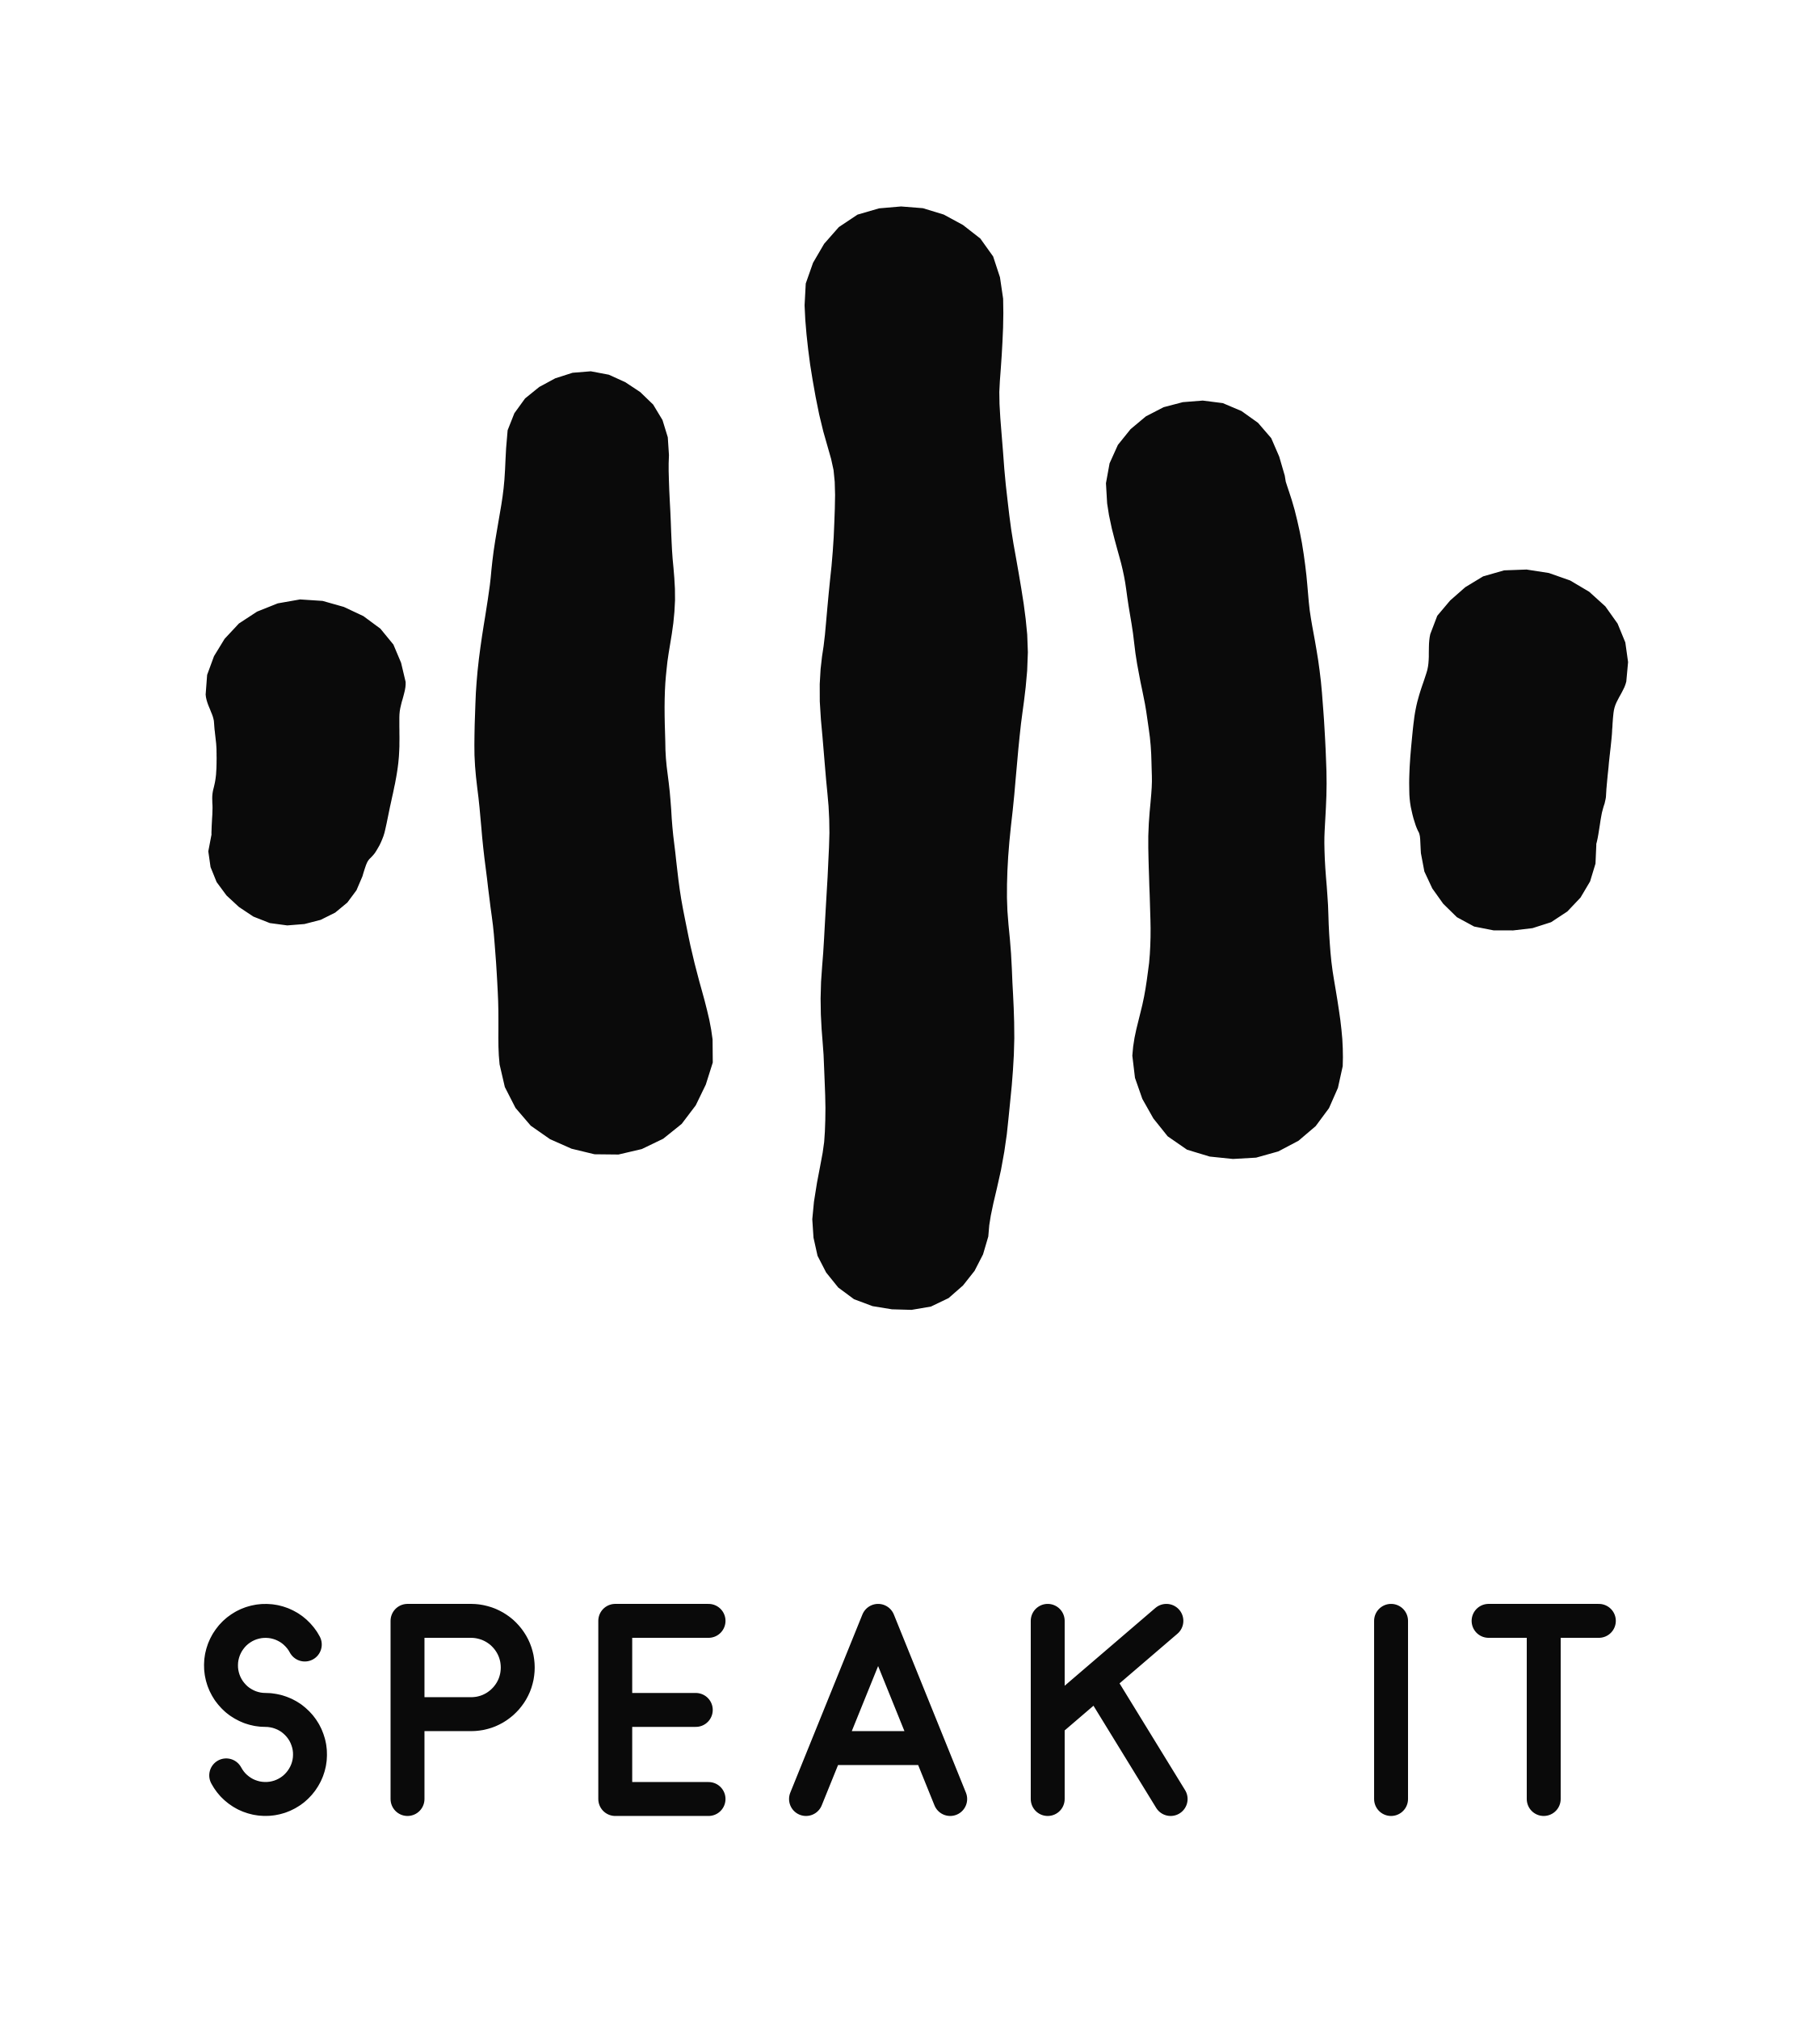
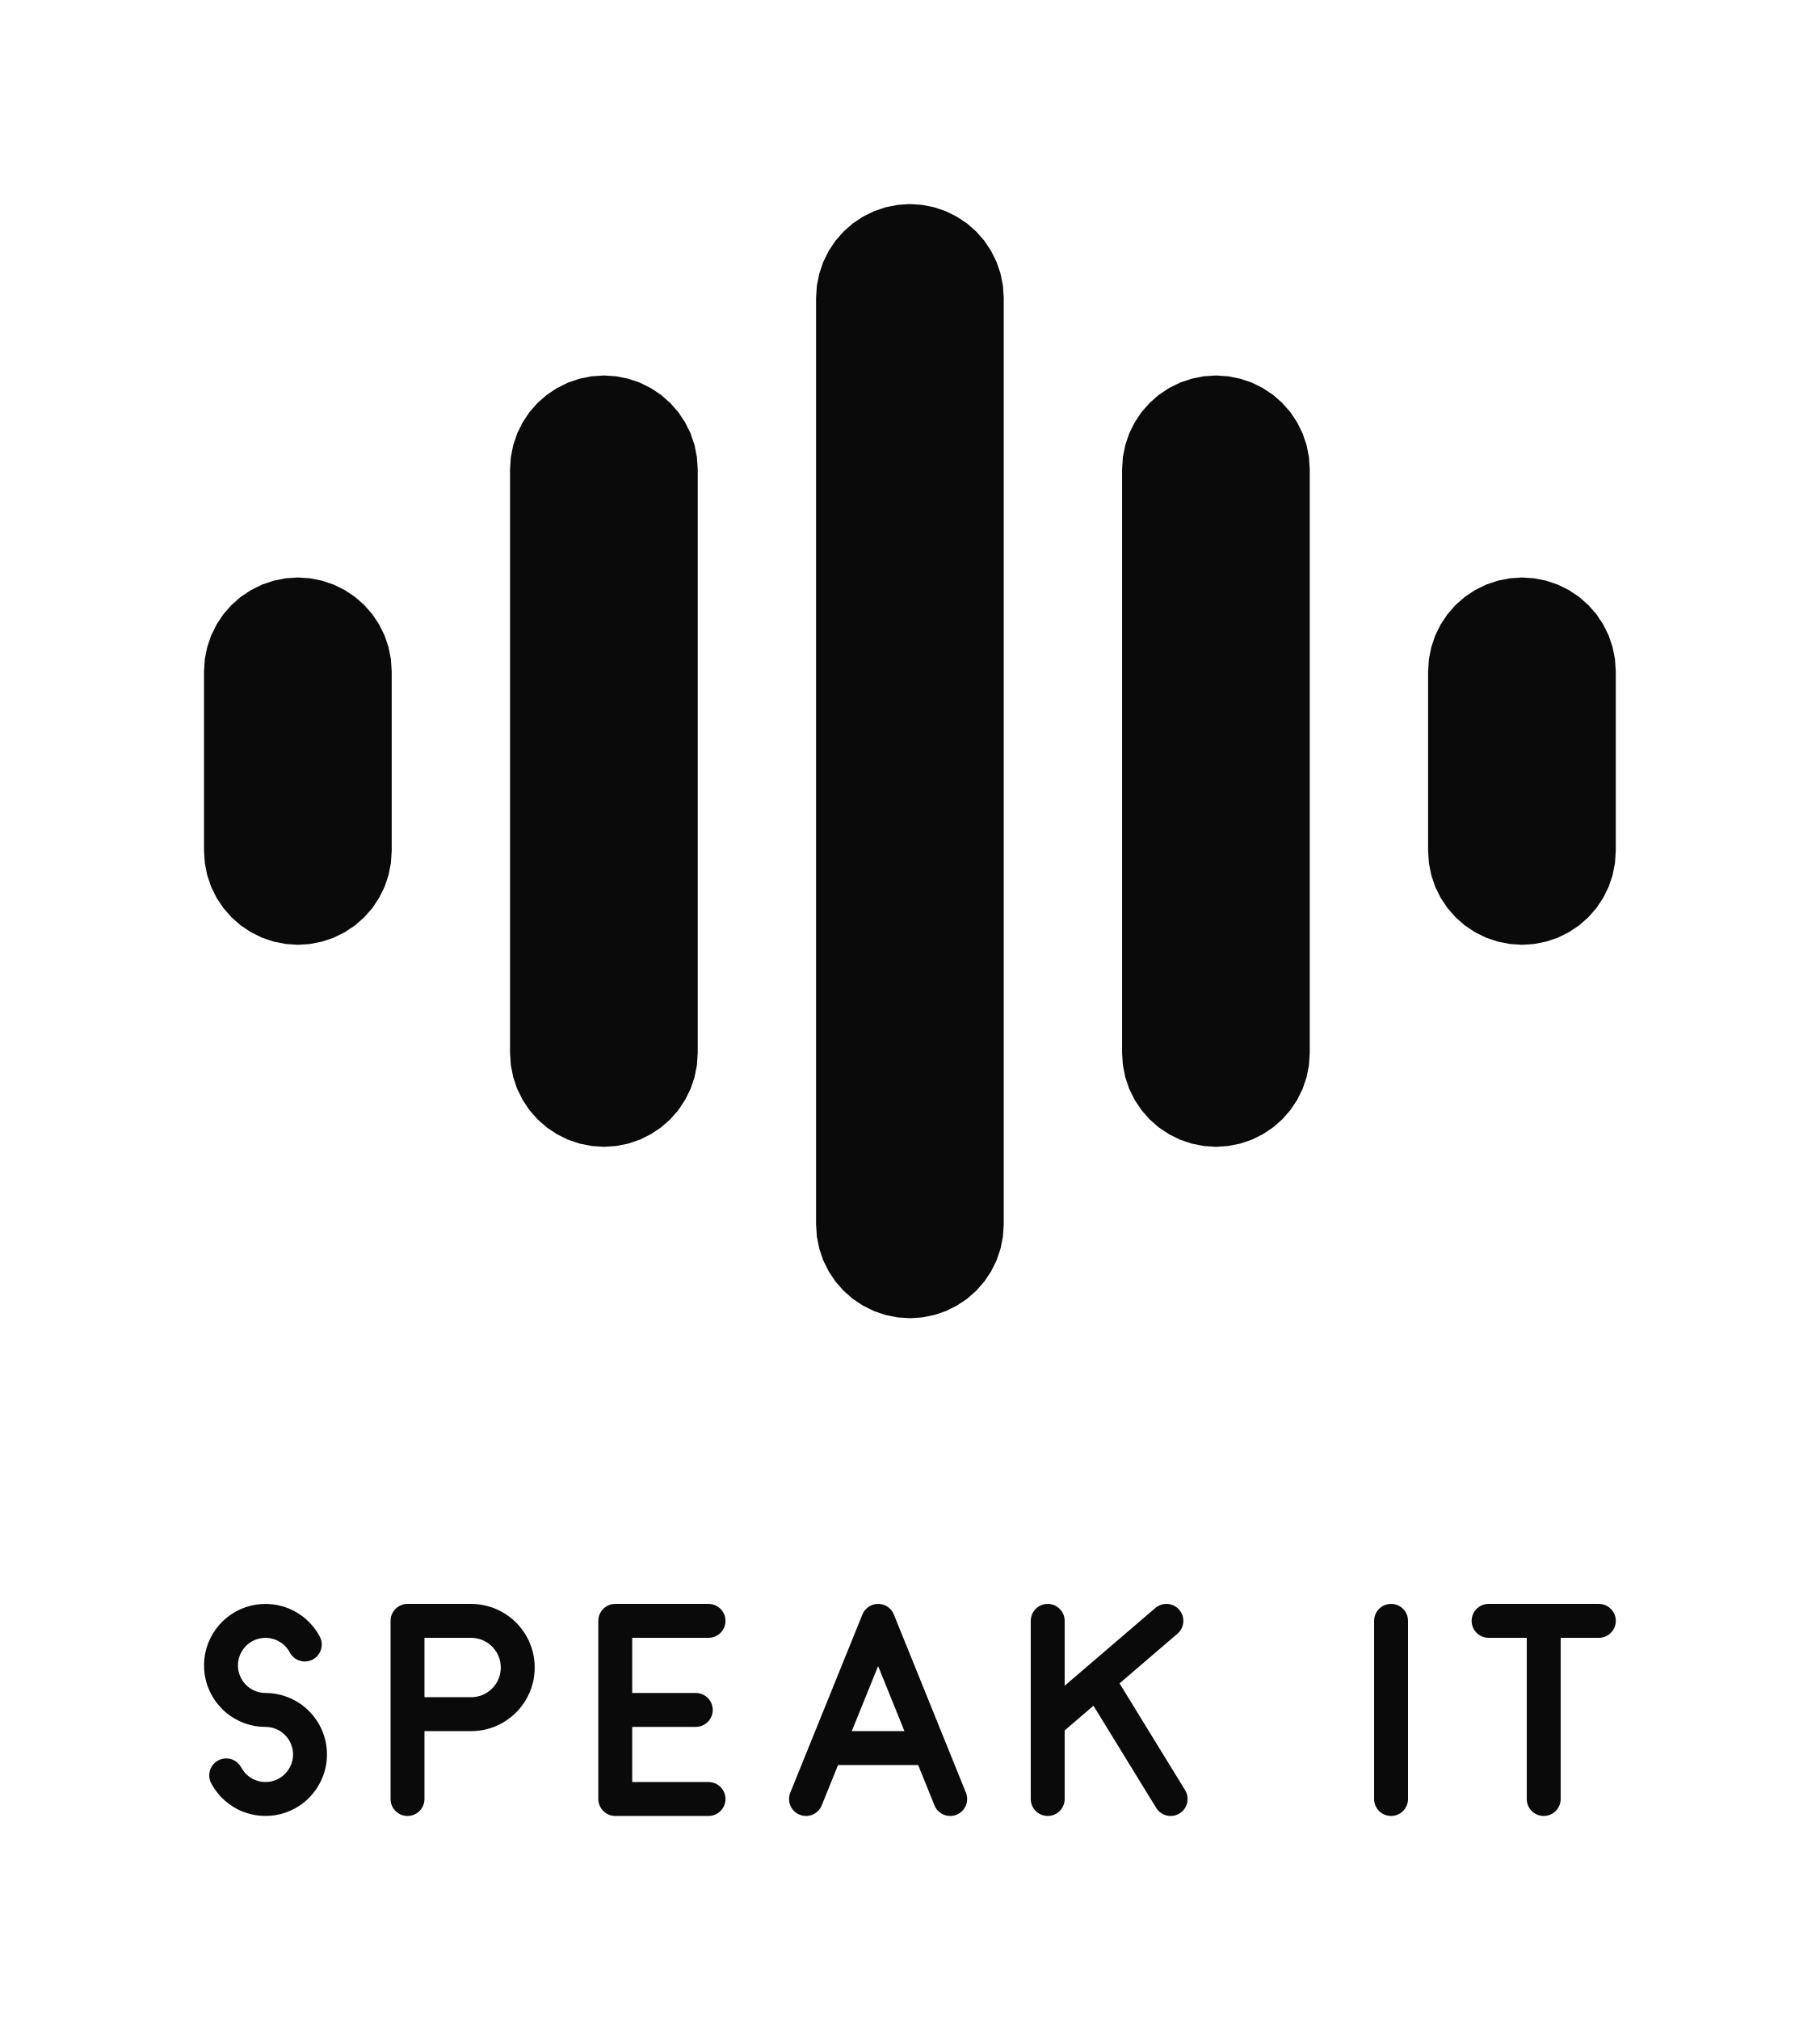
<svg xmlns="http://www.w3.org/2000/svg" width="356.80" height="395.96" viewBox="0 0 356.80 395.96" role="img" aria-labelledby="title">
-   <path d="M40.32 136.14 L40.38 136.66 L40.49 137.16 L40.63 137.64 L40.80 138.13 L40.99 138.60 L41.18 139.05 L41.37 139.54 L41.55 139.97 L41.71 140.41 L41.84 140.87 L41.93 141.28 L41.97 141.75 L42.00 142.16 L42.03 142.55 L42.07 143.03 L42.12 143.40 L42.16 143.80 L42.21 144.23 L42.25 144.59 L42.30 145.04 L42.34 145.40 L42.38 145.75 L42.41 146.21 L42.43 146.55 L42.45 146.95 L42.45 147.34 L42.46 147.67 L42.46 148.13 L42.47 148.46 L42.47 148.79 L42.46 149.24 L42.46 149.56 L42.45 149.96 L42.44 150.34 L42.43 150.66 L42.40 151.12 L42.38 151.45 L42.36 151.79 L42.31 152.23 L42.27 152.57 L42.21 152.97 L42.14 153.36 L42.07 153.69 L41.97 154.13 L41.89 154.46 L41.80 154.80 L41.71 155.25 L41.66 155.61 L41.62 156.03 L41.61 156.48 L41.62 156.89 L41.63 157.39 L41.66 157.86 L41.67 158.37 L41.65 159.02 L41.63 159.70 L41.58 160.45 L41.54 161.24 L41.50 161.97 L41.48 162.62 L41.46 163.13 L41.46 163.45 L41.47 163.61 L41.41 163.89 L40.84 166.88 L41.28 169.96 L42.47 172.90 L44.41 175.53 L46.85 177.79 L49.68 179.67 L52.90 180.94 L56.32 181.40 L59.69 181.13 L62.87 180.31 L65.72 178.89 L68.10 176.92 L69.89 174.51 L71.06 171.78 L71.27 171.06 L71.54 170.21 L71.78 169.52 L72.00 169.01 L72.23 168.63 L72.46 168.35 L72.69 168.13 L72.94 167.87 L73.22 167.56 L73.50 167.21 L73.82 166.71 L74.13 166.18 L74.42 165.67 L74.70 165.08 L74.94 164.51 L75.17 163.92 L75.37 163.28 L75.51 162.70 L75.66 162.03 L75.81 161.35 L75.93 160.76 L76.07 160.08 L76.20 159.44 L76.33 158.82 L76.47 158.13 L76.60 157.55 L76.75 156.86 L76.90 156.16 L77.03 155.59 L77.18 154.88 L77.31 154.23 L77.45 153.60 L77.58 152.89 L77.69 152.30 L77.81 151.59 L77.92 150.88 L78.00 150.30 L78.09 149.59 L78.15 148.95 L78.21 148.30 L78.25 147.60 L78.28 147.01 L78.31 146.32 L78.31 145.64 L78.32 145.04 L78.32 144.36 L78.31 143.75 L78.31 143.11 L78.30 142.45 L78.30 141.87 L78.30 141.23 L78.30 140.60 L78.32 140.02 L78.38 139.39 L78.48 138.81 L78.62 138.21 L78.77 137.59 L78.94 137.03 L79.10 136.44 L79.25 135.86 L79.38 135.31 L79.48 134.74 L79.53 134.20 L79.53 133.67 L78.64 129.92 L77.13 126.34 L74.58 123.23 L71.25 120.77 L67.42 118.97 L63.25 117.79 L58.83 117.50 L54.46 118.27 L50.40 119.89 L46.84 122.22 L44.04 125.22 L41.96 128.62 L40.61 132.29 Z M139.71 203.74 L139.44 201.85 L139.07 199.90 L138.62 197.99 L138.14 196.10 L137.63 194.24 L137.12 192.41 L136.64 190.58 L136.18 188.81 L135.77 187.07 L135.36 185.33 L134.99 183.58 L134.63 181.79 L134.26 179.96 L133.90 178.12 L133.56 176.23 L133.27 174.36 L133.02 172.50 L132.80 170.63 L132.59 168.83 L132.40 167.07 L132.19 165.36 L131.99 163.71 L131.83 162.06 L131.70 160.42 L131.60 158.70 L131.46 156.89 L131.31 155.17 L131.12 153.47 L130.91 151.82 L130.71 150.22 L130.56 148.61 L130.47 147.01 L130.44 145.35 L130.39 143.60 L130.34 141.92 L130.31 140.25 L130.30 138.60 L130.32 136.99 L130.37 135.35 L130.45 133.85 L130.56 132.51 L130.70 131.14 L130.86 129.66 L131.10 128.03 L131.40 126.21 L131.72 124.25 L132.02 122.11 L132.23 119.91 L132.35 117.66 L132.33 115.40 L132.21 113.30 L132.05 111.35 L131.88 109.56 L131.76 107.85 L131.67 106.07 L131.59 104.22 L131.52 102.30 L131.43 100.26 L131.32 98.18 L131.22 96.10 L131.15 94.12 L131.10 92.34 L131.10 90.82 L131.16 89.22 L130.93 85.71 L129.89 82.33 L128.06 79.30 L125.52 76.85 L122.59 74.91 L119.37 73.45 L115.84 72.78 L112.26 73.07 L108.86 74.16 L105.73 75.85 L102.95 78.10 L100.85 81.00 L99.53 84.33 L99.23 87.86 L99.12 89.93 L99.02 92.09 L98.90 94.00 L98.74 95.70 L98.54 97.30 L98.30 98.90 L98.02 100.54 L97.72 102.29 L97.41 104.11 L97.09 106.00 L96.79 107.98 L96.55 109.87 L96.36 111.61 L96.21 113.21 L96.05 114.63 L95.85 116.06 L95.64 117.54 L95.40 119.07 L95.13 120.80 L94.83 122.64 L94.51 124.68 L94.19 126.91 L93.89 129.20 L93.63 131.56 L93.44 133.76 L93.30 135.81 L93.21 137.93 L93.14 139.97 L93.07 142.00 L93.03 144.05 L93.01 145.99 L93.03 148.04 L93.14 150.16 L93.32 152.22 L93.56 154.33 L93.81 156.35 L94.02 158.33 L94.20 160.32 L94.37 162.18 L94.54 164.15 L94.75 166.21 L94.98 168.22 L95.24 170.26 L95.49 172.22 L95.71 174.12 L95.95 176.02 L96.17 177.80 L96.42 179.61 L96.65 181.40 L96.83 183.15 L96.98 184.98 L97.12 186.80 L97.26 188.66 L97.38 190.57 L97.49 192.47 L97.59 194.39 L97.67 196.26 L97.71 198.08 L97.72 199.89 L97.72 201.68 L97.71 203.44 L97.73 205.18 L97.80 206.88 L97.95 208.64 L98.98 213.08 L101.07 217.17 L104.06 220.66 L107.84 223.30 L112.06 225.17 L116.57 226.26 L121.26 226.31 L125.83 225.24 L130.04 223.21 L133.65 220.31 L136.41 216.67 L138.38 212.61 L139.75 208.28 Z M157.75 59.86 L157.89 62.70 L158.13 65.55 L158.45 68.47 L158.84 71.46 L159.33 74.50 L159.91 77.77 L160.62 81.28 L161.42 84.58 L162.24 87.46 L162.95 89.95 L163.43 92.14 L163.66 94.45 L163.73 97.02 L163.68 99.70 L163.58 102.47 L163.46 105.28 L163.27 108.15 L163.03 110.98 L162.74 113.70 L162.47 116.41 L162.22 119.09 L161.98 121.80 L161.74 124.44 L161.48 126.64 L161.17 128.69 L160.89 131.16 L160.72 134.08 L160.73 137.48 L160.95 141.02 L161.25 144.31 L161.51 147.40 L161.75 150.27 L161.98 152.96 L162.23 155.53 L162.45 158.02 L162.58 160.60 L162.62 163.27 L162.54 166.04 L162.40 168.96 L162.26 171.95 L162.08 175.00 L161.90 178.09 L161.73 181.09 L161.57 184.00 L161.40 186.77 L161.19 189.45 L160.98 192.46 L160.89 195.73 L160.94 198.86 L161.09 201.73 L161.29 204.29 L161.47 206.72 L161.58 209.32 L161.69 212.06 L161.79 214.70 L161.84 217.18 L161.81 219.56 L161.73 221.81 L161.59 223.85 L161.29 225.99 L160.80 228.61 L160.19 231.80 L159.59 235.56 L159.26 239.00 L159.50 242.61 L160.29 246.16 L161.98 249.44 L164.35 252.38 L167.44 254.67 L171.08 256.03 L174.87 256.65 L178.72 256.76 L182.53 256.11 L185.99 254.45 L188.81 251.98 L191.08 249.11 L192.74 245.88 L193.77 242.38 L193.96 240.16 L194.26 238.28 L194.77 235.84 L195.48 232.83 L196.26 229.34 L196.91 225.74 L197.40 222.34 L197.75 219.04 L198.07 215.84 L198.37 212.80 L198.60 209.86 L198.78 206.78 L198.87 203.51 L198.84 200.37 L198.75 197.55 L198.63 194.99 L198.50 192.59 L198.39 189.92 L198.23 186.92 L198.00 184.01 L197.73 181.24 L197.52 178.56 L197.43 175.97 L197.44 173.35 L197.52 170.67 L197.67 167.91 L197.90 165.01 L198.20 162.02 L198.55 158.93 L198.87 155.74 L199.14 152.63 L199.41 149.64 L199.66 146.84 L199.92 144.25 L200.18 141.87 L200.46 139.74 L200.77 137.44 L201.10 134.69 L201.39 131.48 L201.53 127.86 L201.40 124.37 L201.10 121.34 L200.71 118.36 L200.24 115.37 L199.74 112.40 L199.22 109.44 L198.71 106.60 L198.26 103.79 L197.88 100.93 L197.54 98.03 L197.20 95.03 L196.91 91.93 L196.66 88.57 L196.38 85.11 L196.13 81.96 L195.97 79.20 L195.93 76.84 L196.04 74.68 L196.22 72.28 L196.40 69.65 L196.55 66.97 L196.67 64.21 L196.72 61.39 L196.68 58.55 L196.06 54.35 L194.72 50.27 L192.21 46.76 L188.80 44.10 L185.04 42.06 L180.95 40.81 L176.67 40.47 L172.36 40.84 L168.13 42.07 L164.47 44.51 L161.59 47.78 L159.41 51.51 L157.98 55.57 Z M263.26 208.99 L263.30 207.24 L263.27 205.48 L263.18 203.67 L263.01 201.82 L262.79 199.92 L262.51 197.97 L262.21 196.01 L261.89 194.06 L261.57 192.17 L261.28 190.36 L261.04 188.51 L260.86 186.68 L260.72 184.85 L260.60 183.00 L260.51 181.19 L260.45 179.32 L260.38 177.43 L260.26 175.59 L260.13 173.73 L259.98 171.94 L259.85 170.18 L259.75 168.43 L259.69 166.76 L259.66 165.24 L259.67 164.06 L259.71 163.00 L259.78 161.66 L259.87 160.07 L259.97 158.17 L260.06 155.95 L260.10 153.60 L260.07 151.17 L259.99 148.96 L259.91 146.94 L259.81 144.91 L259.70 142.99 L259.59 141.13 L259.46 139.32 L259.33 137.64 L259.19 135.78 L258.99 133.63 L258.73 131.46 L258.44 129.36 L258.13 127.45 L257.83 125.71 L257.54 124.12 L257.28 122.70 L257.03 121.24 L256.79 119.65 L256.61 118.02 L256.46 116.31 L256.31 114.57 L256.14 112.77 L255.91 110.82 L255.62 108.69 L255.26 106.42 L254.83 104.20 L254.35 102.05 L253.83 99.95 L253.28 98.05 L252.76 96.45 L252.35 95.22 L252.09 94.41 L251.90 93.24 L250.81 89.50 L249.24 85.88 L246.65 82.88 L243.41 80.57 L239.75 79.02 L235.82 78.52 L231.91 78.83 L228.14 79.82 L224.66 81.62 L221.66 84.13 L219.18 87.21 L217.55 90.82 L216.84 94.72 L217.07 98.67 L217.43 100.97 L217.99 103.61 L218.55 105.80 L219.04 107.61 L219.46 109.12 L219.82 110.45 L220.13 111.75 L220.39 112.98 L220.61 114.19 L220.81 115.53 L221.02 117.07 L221.27 118.75 L221.56 120.50 L221.86 122.28 L222.14 124.12 L222.37 126.02 L222.62 128.05 L222.94 130.10 L223.29 131.98 L223.62 133.72 L223.95 135.29 L224.23 136.68 L224.49 137.99 L224.72 139.35 L224.96 140.99 L225.22 142.80 L225.45 144.51 L225.61 146.17 L225.71 147.77 L225.76 149.28 L225.80 150.77 L225.84 152.08 L225.85 153.18 L225.81 154.33 L225.72 155.66 L225.58 157.28 L225.40 159.22 L225.24 161.41 L225.14 163.87 L225.14 166.21 L225.18 168.22 L225.23 170.07 L225.29 171.85 L225.34 173.61 L225.41 175.33 L225.46 177.00 L225.51 178.67 L225.56 180.31 L225.59 181.97 L225.58 183.68 L225.53 185.36 L225.44 187.05 L225.30 188.74 L225.08 190.42 L224.85 192.12 L224.60 193.76 L224.32 195.33 L223.99 196.89 L223.61 198.46 L223.21 200.07 L222.80 201.73 L222.44 203.43 L222.17 205.17 L222.01 206.93 L222.53 211.28 L223.97 215.40 L226.13 219.23 L228.94 222.74 L232.73 225.36 L237.18 226.71 L241.74 227.18 L246.28 226.92 L250.63 225.70 L254.59 223.61 L257.96 220.74 L260.57 217.22 L262.32 213.25 Z M280.43 124.29 L280.31 124.89 L280.23 125.51 L280.18 126.16 L280.16 126.80 L280.15 127.45 L280.14 128.11 L280.14 128.74 L280.11 129.40 L280.06 130.06 L279.98 130.66 L279.85 131.31 L279.67 131.93 L279.48 132.51 L279.27 133.15 L279.07 133.74 L278.85 134.37 L278.63 135.03 L278.44 135.62 L278.23 136.31 L278.04 137.00 L277.87 137.62 L277.70 138.35 L277.56 139.03 L277.43 139.73 L277.31 140.49 L277.23 141.14 L277.13 141.92 L277.04 142.70 L276.97 143.38 L276.89 144.18 L276.82 144.91 L276.75 145.63 L276.68 146.37 L276.63 146.95 L276.57 147.67 L276.51 148.38 L276.47 149.01 L276.42 149.75 L276.38 150.43 L276.35 151.16 L276.32 151.95 L276.30 152.63 L276.29 153.43 L276.30 154.22 L276.31 154.95 L276.33 155.77 L276.38 156.52 L276.47 157.32 L276.60 158.15 L276.76 158.88 L276.94 159.68 L277.14 160.44 L277.36 161.14 L277.57 161.80 L277.76 162.29 L277.93 162.68 L278.08 162.99 L278.20 163.21 L278.30 163.52 L278.39 163.92 L278.45 164.50 L278.49 165.32 L278.54 166.37 L278.59 167.24 L279.27 170.83 L280.82 174.15 L282.96 177.15 L285.65 179.79 L289.03 181.62 L292.84 182.37 L296.67 182.38 L300.46 181.94 L304.11 180.77 L307.30 178.67 L309.88 175.95 L311.76 172.78 L312.82 169.29 L312.98 165.69 L312.98 165.39 L313.03 165.24 L313.12 164.87 L313.25 164.27 L313.39 163.49 L313.53 162.61 L313.68 161.66 L313.81 160.79 L313.95 160.00 L314.08 159.31 L314.22 158.78 L314.35 158.30 L314.48 157.87 L314.61 157.49 L314.71 157.04 L314.79 156.69 L314.86 156.30 L314.89 155.86 L314.91 155.49 L314.94 155.04 L314.96 154.64 L315.00 154.25 L315.04 153.75 L315.08 153.35 L315.12 152.89 L315.17 152.39 L315.21 151.95 L315.27 151.40 L315.32 150.92 L315.37 150.46 L315.42 149.87 L315.46 149.41 L315.51 148.96 L315.56 148.51 L315.60 148.13 L315.66 147.63 L315.70 147.23 L315.75 146.83 L315.81 146.31 L315.85 145.89 L315.90 145.42 L315.95 144.93 L315.99 144.49 L316.04 143.94 L316.07 143.47 L316.09 143.00 L316.14 142.43 L316.16 141.94 L316.20 141.41 L316.24 140.84 L316.29 140.33 L316.35 139.76 L316.43 139.22 L316.55 138.71 L316.73 138.16 L316.94 137.67 L317.19 137.18 L317.46 136.66 L317.73 136.18 L318.00 135.68 L318.26 135.17 L318.50 134.68 L318.70 134.15 L318.86 133.60 L319.21 129.78 L318.67 125.93 L317.15 122.23 L314.75 118.86 L311.59 116.00 L307.84 113.78 L303.68 112.32 L299.30 111.64 L294.91 111.80 L290.79 112.98 L287.29 115.10 L284.32 117.71 L281.80 120.70 Z" fill="#0A0A0A" />
+   <path d="M40.00 131.60 L40.16 129.20 L40.63 126.84 L41.40 124.56 L42.47 122.40 L43.80 120.40 L45.39 118.59 L47.20 117.00 L49.20 115.67 L51.36 114.60 L53.64 113.83 L56.00 113.36 L58.40 113.20 L60.80 113.36 L63.16 113.83 L65.44 114.60 L67.60 115.67 L69.60 117.00 L71.41 118.59 L73.00 120.40 L74.33 122.40 L75.40 124.56 L76.17 126.84 L76.64 129.20 L76.80 131.60 L76.80 166.80 L76.64 169.20 L76.17 171.56 L75.40 173.84 L74.33 176.00 L73.00 178.00 L71.41 179.81 L69.60 181.40 L67.60 182.73 L65.44 183.80 L63.16 184.57 L60.80 185.04 L58.40 185.20 L56.00 185.04 L53.64 184.57 L51.36 183.80 L49.20 182.73 L47.20 181.40 L45.39 179.81 L43.80 178.00 L42.47 176.00 L41.40 173.84 L40.63 171.56 L40.16 169.20 L40.00 166.80 Z M100.00 92.00 L100.16 89.60 L100.63 87.24 L101.40 84.96 L102.47 82.80 L103.80 80.80 L105.39 78.99 L107.20 77.40 L109.20 76.07 L111.36 75.00 L113.64 74.23 L116.00 73.76 L118.40 73.60 L120.80 73.76 L123.16 74.23 L125.44 75.00 L127.60 76.07 L129.60 77.40 L131.41 78.99 L133.00 80.80 L134.33 82.80 L135.40 84.96 L136.17 87.24 L136.64 89.60 L136.80 92.00 L136.80 206.40 L136.64 208.80 L136.17 211.16 L135.40 213.44 L134.33 215.60 L133.00 217.60 L131.41 219.41 L129.60 221.00 L127.60 222.33 L125.44 223.40 L123.16 224.17 L120.80 224.64 L118.40 224.80 L116.00 224.64 L113.64 224.17 L111.36 223.40 L109.20 222.33 L107.20 221.00 L105.39 219.41 L103.80 217.60 L102.47 215.60 L101.40 213.44 L100.63 211.16 L100.16 208.80 L100.00 206.40 Z M160.00 58.40 L160.16 56.00 L160.63 53.64 L161.40 51.36 L162.47 49.20 L163.80 47.20 L165.39 45.39 L167.20 43.80 L169.20 42.47 L171.36 41.40 L173.64 40.63 L176.00 40.16 L178.40 40.00 L180.80 40.16 L183.16 40.63 L185.44 41.40 L187.60 42.47 L189.60 43.80 L191.41 45.39 L193.00 47.20 L194.33 49.20 L195.40 51.36 L196.17 53.64 L196.64 56.00 L196.80 58.40 L196.80 240.00 L196.64 242.40 L196.17 244.76 L195.40 247.04 L194.33 249.20 L193.00 251.20 L191.41 253.01 L189.60 254.60 L187.60 255.93 L185.44 257.00 L183.16 257.77 L180.80 258.24 L178.40 258.40 L176.00 258.24 L173.64 257.77 L171.36 257.00 L169.20 255.93 L167.20 254.60 L165.39 253.01 L163.80 251.20 L162.47 249.20 L161.40 247.04 L160.63 244.76 L160.16 242.40 L160.00 240.00 Z M220.00 92.00 L220.16 89.60 L220.63 87.24 L221.40 84.96 L222.47 82.80 L223.80 80.80 L225.39 78.99 L227.20 77.40 L229.20 76.07 L231.36 75.00 L233.64 74.23 L236.00 73.76 L238.40 73.60 L240.80 73.76 L243.16 74.23 L245.44 75.00 L247.60 76.07 L249.60 77.40 L251.41 78.99 L253.00 80.80 L254.33 82.80 L255.40 84.96 L256.17 87.24 L256.64 89.60 L256.80 92.00 L256.80 206.40 L256.64 208.80 L256.17 211.16 L255.40 213.44 L254.33 215.60 L253.00 217.60 L251.41 219.41 L249.60 221.00 L247.60 222.33 L245.44 223.40 L243.16 224.17 L240.80 224.64 L238.40 224.80 L236.00 224.64 L233.64 224.17 L231.36 223.40 L229.20 222.33 L227.20 221.00 L225.39 219.41 L223.80 217.60 L222.47 215.60 L221.40 213.44 L220.63 211.16 L220.16 208.80 L220.00 206.40 Z M280.00 131.60 L280.16 129.20 L280.63 126.84 L281.40 124.56 L282.47 122.40 L283.80 120.40 L285.39 118.59 L287.20 117.00 L289.20 115.67 L291.36 114.60 L293.64 113.83 L296.00 113.36 L298.40 113.20 L300.80 113.36 L303.16 113.83 L305.44 114.60 L307.60 115.67 L309.60 117.00 L311.41 118.59 L313.00 120.40 L314.33 122.40 L315.40 124.56 L316.17 126.84 L316.64 129.20 L316.80 131.60 L316.80 166.80 L316.64 169.20 L316.17 171.56 L315.40 173.84 L314.33 176.00 L313.00 178.00 L311.41 179.81 L309.60 181.40 L307.60 182.73 L305.44 183.80 L303.16 184.57 L300.80 185.04 L298.40 185.20 L296.00 185.04 L293.64 184.57 L291.36 183.80 L289.20 182.73 L287.20 181.40 L285.39 179.81 L283.80 178.00 L282.47 176.00 L281.40 173.84 L280.63 171.56 L280.16 169.20 L280.00 166.80 Z" fill="#0A0A0A" />
  <path d="M59.76 322.36 L59.37 321.69 L58.92 321.07 L58.42 320.49 L57.87 319.95 L57.28 319.46 L56.65 319.03 L55.98 318.66 L55.28 318.34 L54.55 318.09 L53.81 317.90 L53.05 317.78 L52.28 317.73 L51.51 317.74 L50.75 317.82 L50.00 317.97 L49.26 318.18 L48.54 318.46 L47.85 318.80 L47.20 319.20 L46.58 319.65 L46.00 320.16 L45.47 320.72 L45.00 321.32 L44.57 321.96 L44.21 322.63 L43.90 323.34 L43.66 324.07 L43.48 324.81 L43.37 325.57 L43.33 326.34 L43.35 327.11 L43.44 327.87 L43.60 328.62 L43.82 329.35 L44.11 330.07 L44.46 330.75 L44.86 331.40 L45.33 332.01 L45.84 332.58 L46.40 333.11 L47.01 333.58 L47.66 333.99 L48.34 334.35 L49.04 334.65 L49.78 334.88 L50.52 335.05 L51.29 335.15 L52.05 335.18 L52.82 335.21 L53.58 335.32 L54.33 335.48 L55.06 335.72 L55.77 336.01 L56.45 336.37 L57.10 336.78 L57.70 337.26 L58.26 337.78 L58.78 338.35 L59.24 338.96 L59.65 339.61 L60.00 340.30 L60.28 341.01 L60.51 341.74 L60.67 342.49 L60.76 343.26 L60.78 344.02 L60.74 344.79 L60.63 345.55 L60.45 346.30 L60.21 347.02 L59.90 347.73 L59.53 348.40 L59.11 349.04 L58.63 349.64 L58.10 350.20 L57.53 350.71 L56.91 351.16 L56.25 351.56 L55.56 351.90 L54.85 352.18 L54.11 352.39 L53.36 352.54 L52.59 352.62 L51.82 352.63 L51.06 352.58 L50.30 352.46 L49.56 352.27 L48.83 352.02 L48.13 351.71 L47.46 351.33 L46.83 350.90 L46.23 350.41 L45.68 349.88 L45.18 349.29 L44.74 348.67 L44.35 348.01 M79.90 317.72 L79.90 352.64 M79.90 317.72 L92.37 317.72 L92.97 317.74 L93.56 317.80 L94.15 317.90 L94.73 318.04 L95.31 318.21 L95.87 318.42 L96.41 318.67 L96.94 318.95 L97.45 319.27 L97.93 319.61 L98.40 319.99 L98.83 320.40 L99.24 320.84 L99.62 321.30 L99.97 321.79 L100.29 322.30 L100.57 322.82 L100.82 323.37 L101.03 323.93 L101.20 324.50 L101.34 325.08 L101.43 325.67 L101.49 326.27 L101.51 326.87 L101.49 327.47 L101.43 328.06 L101.34 328.65 L101.20 329.23 L101.03 329.81 L100.82 330.37 L100.57 330.91 L100.29 331.44 L99.97 331.95 L99.62 332.43 L99.24 332.90 L98.83 333.33 L98.40 333.74 L97.93 334.12 L97.45 334.47 L96.94 334.79 L96.41 335.07 L95.87 335.32 L95.31 335.53 L94.73 335.70 L94.15 335.84 L93.56 335.93 L92.97 335.99 L92.37 336.01 L79.90 336.01 M138.92 317.72 L120.63 317.72 L120.63 352.64 L138.92 352.64 M120.63 335.18 L136.42 335.18 M158.03 352.64 L172.17 317.72 L186.30 352.64 M162.07 342.66 L182.26 342.66 M205.42 317.72 L205.42 352.64 M205.42 337.67 L228.69 317.72 M215.19 329.30 L229.52 352.64 M272.74 317.72 L272.74 352.64 M291.86 317.72 L313.48 317.72 M302.67 317.72 L302.67 352.64" fill="none" stroke="#0A0A0A" stroke-width="6.65" stroke-linecap="round" stroke-linejoin="round" />
</svg>
